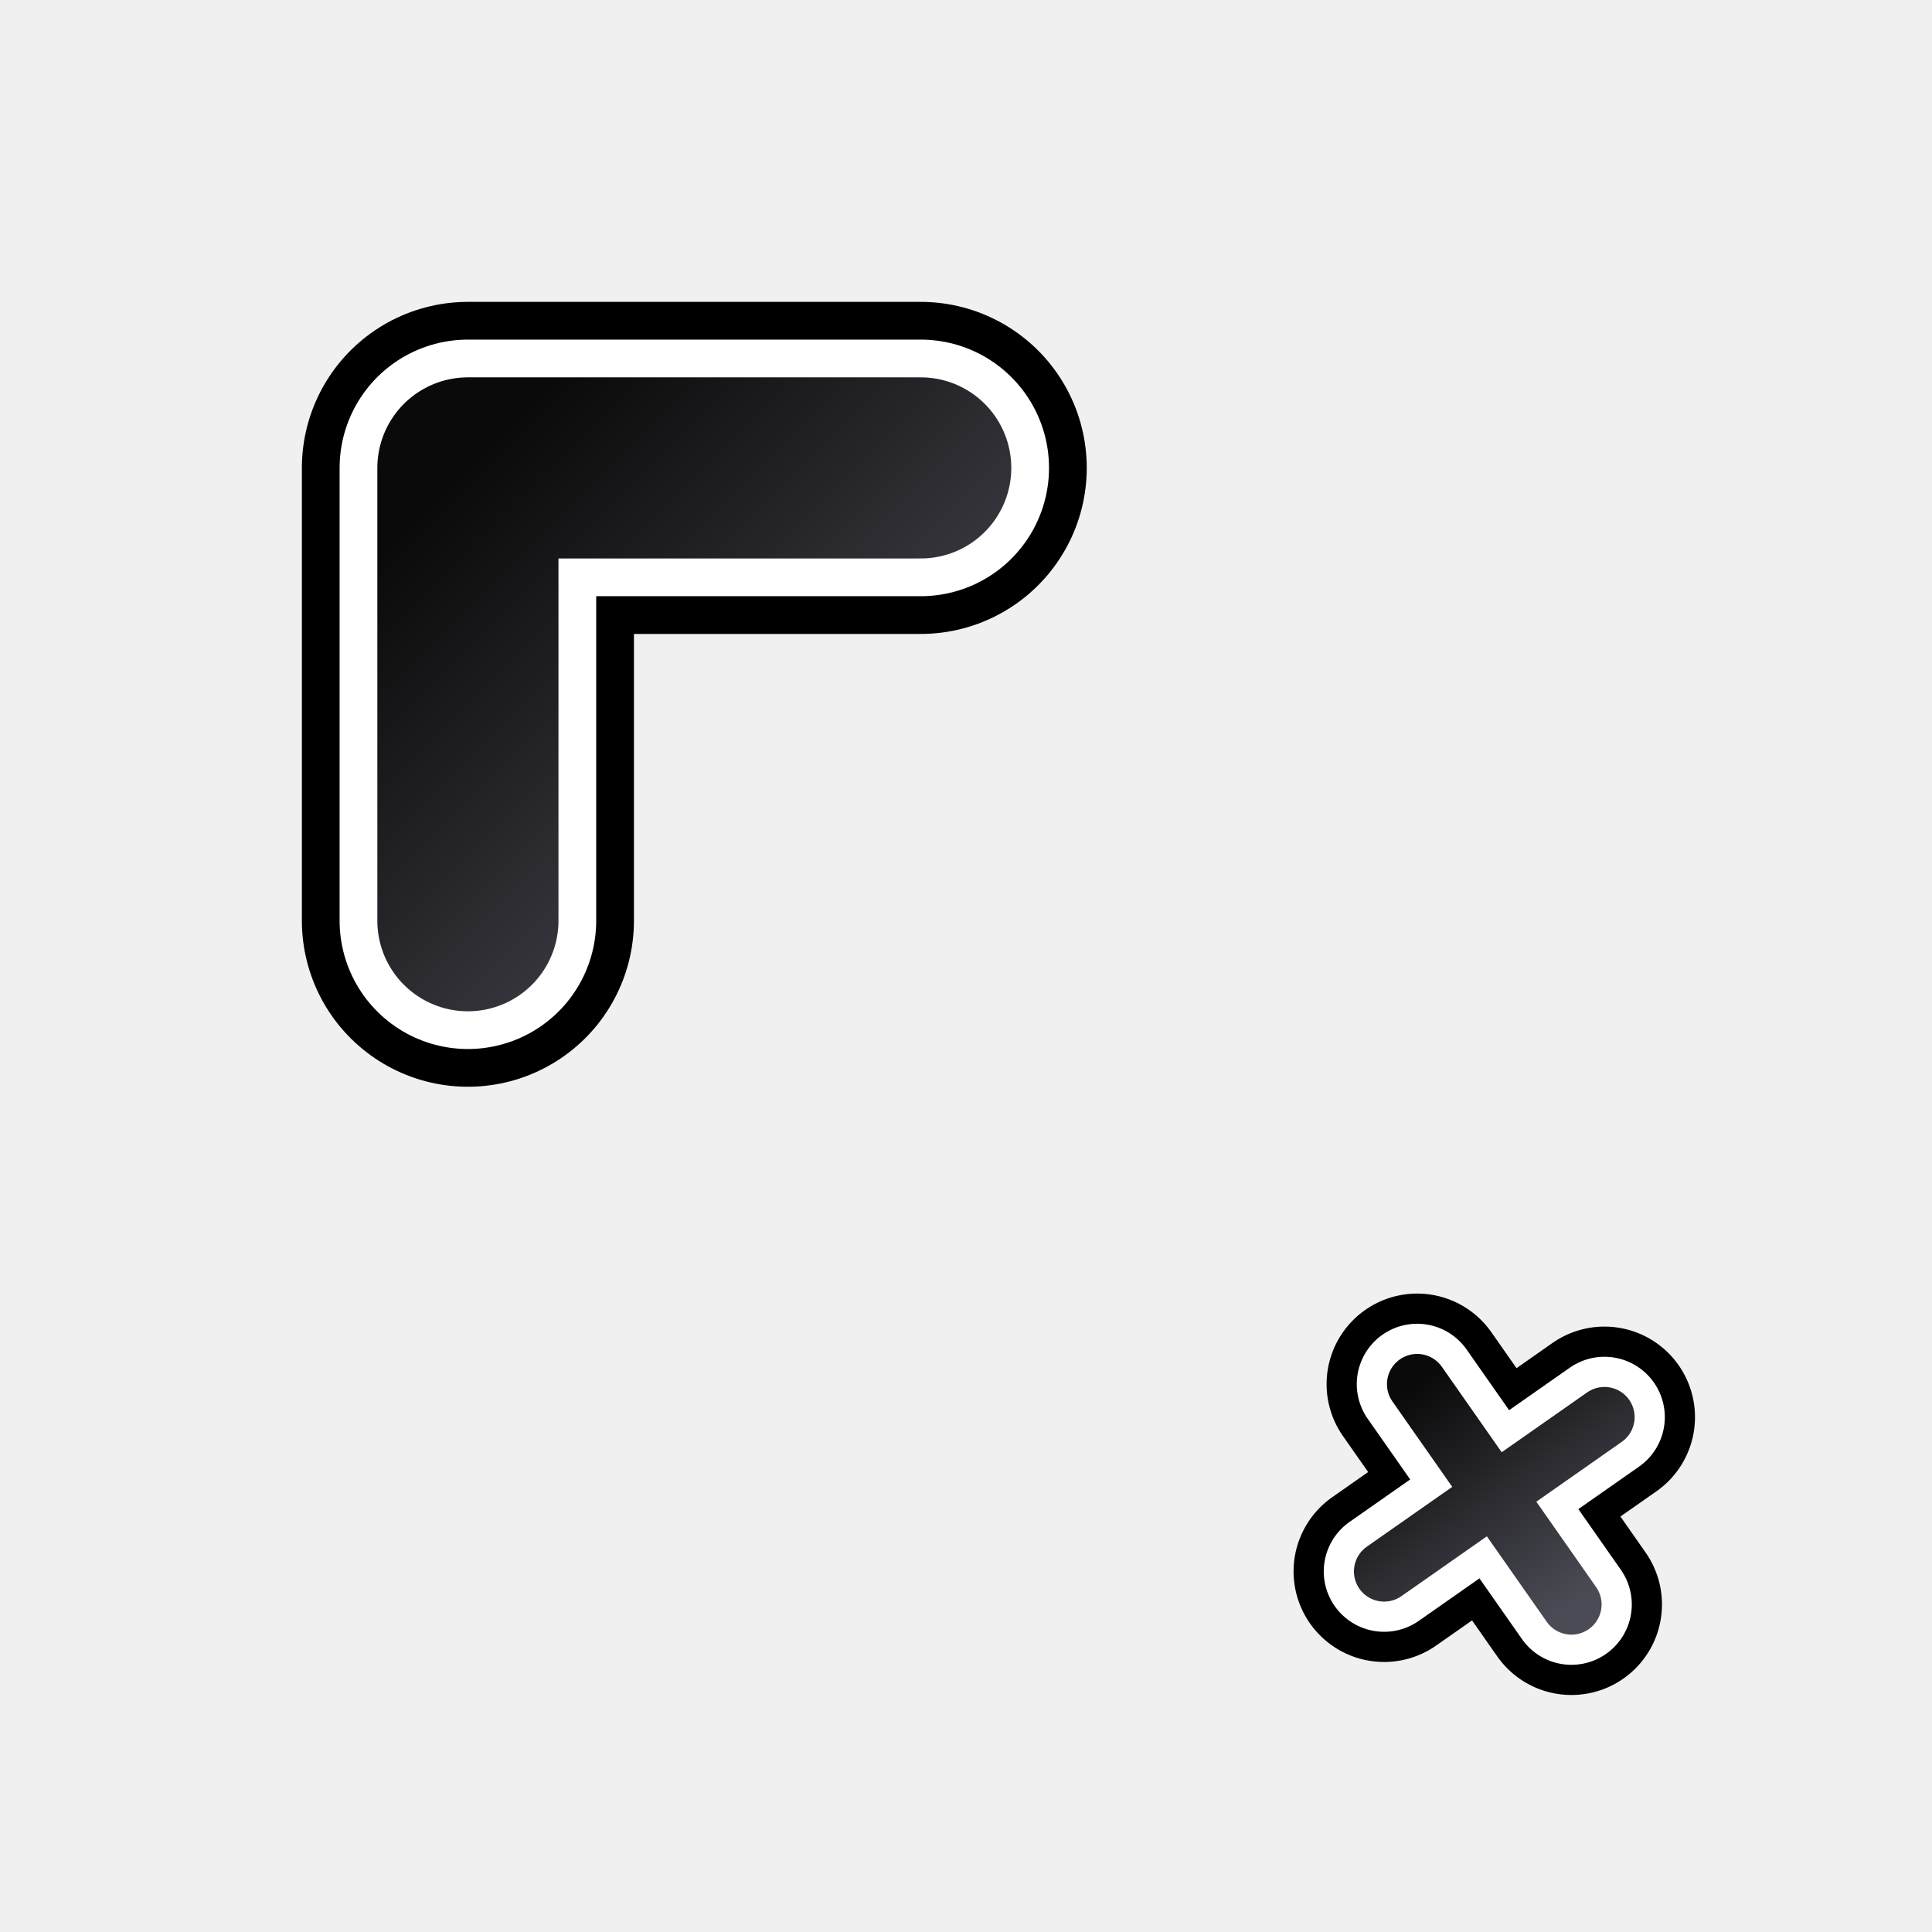
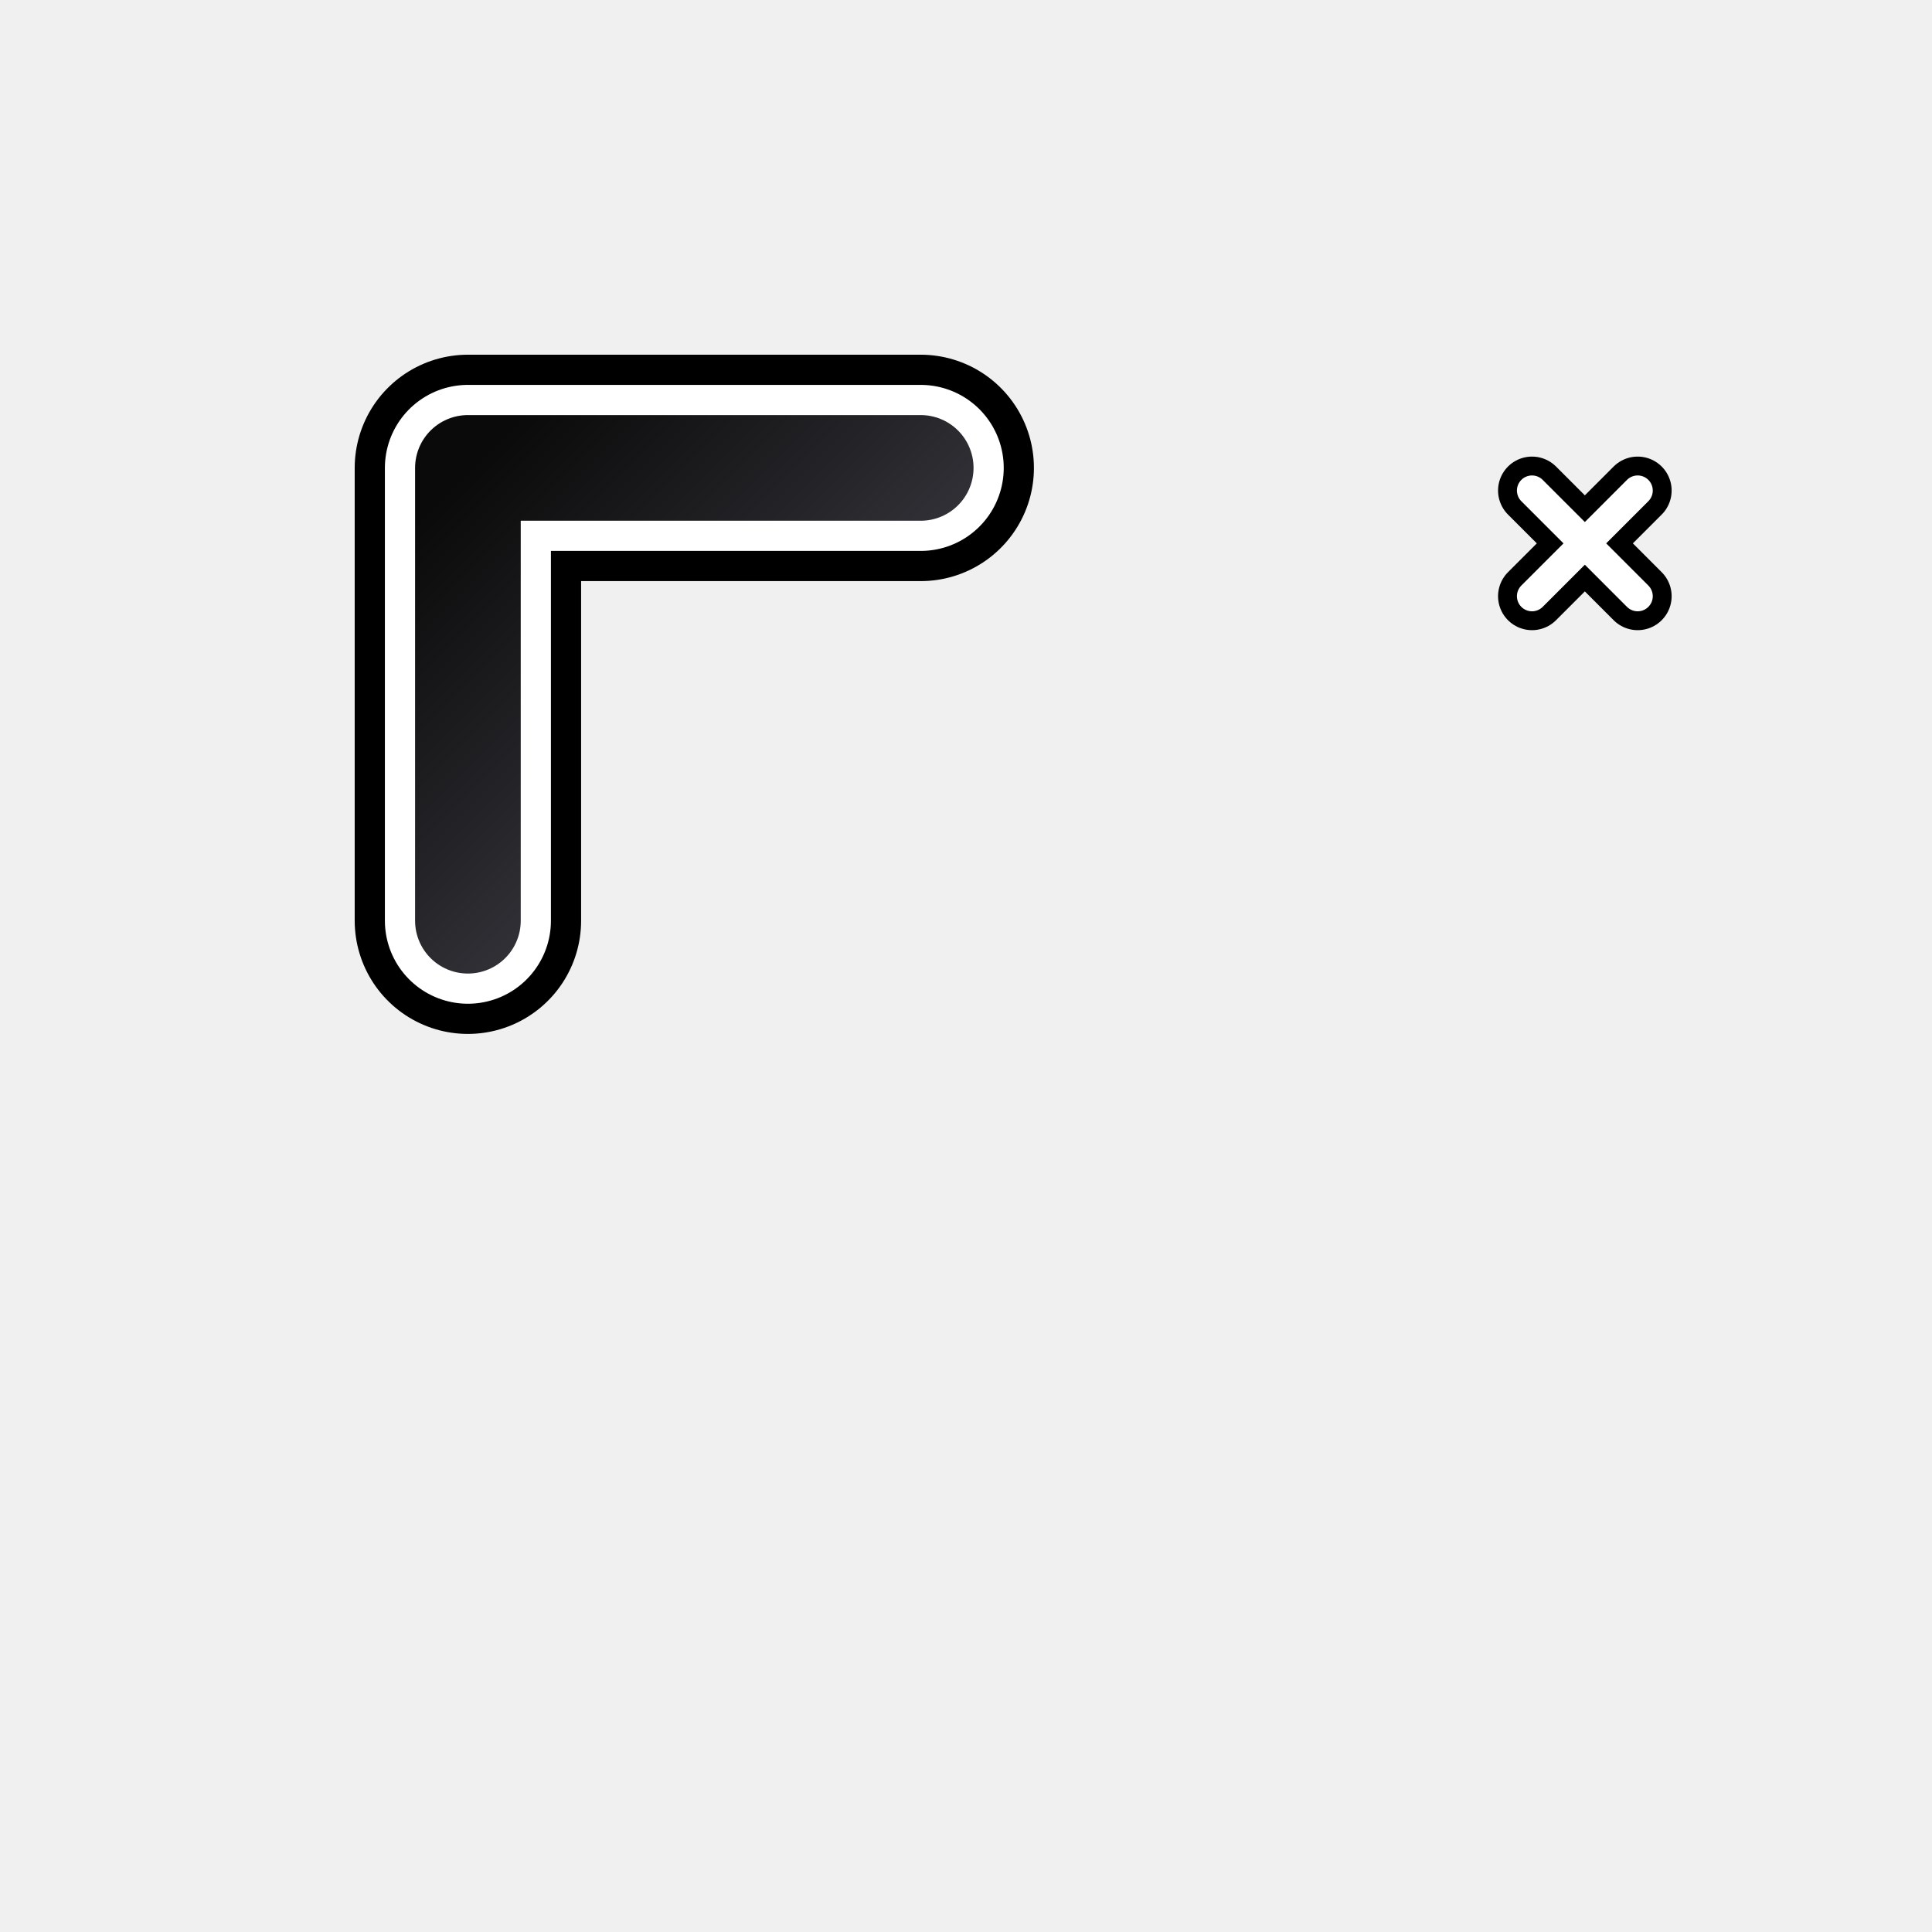
<svg xmlns="http://www.w3.org/2000/svg" width="256" height="256" viewBox="0 0 256 256">
  <defs>
    <linearGradient id="g" x1="0" y1="0" x2="1" y2="1">
      <stop offset="0%" stop-color="#0a0a0a" />
      <stop offset="100%" stop-color="#4b4b55" />
    </linearGradient>
+     <linearGradient id="gm" x1="0" y1="0" x2="1" y2="1">
+       <stop offset="0%" stop-color="#0a0a0a" />
+       <stop offset="100%" stop-color="#4b4b55" />
+     </linearGradient>
  </defs>
-   <path d="M 62 122 L 62 62 L 122 62" stroke="#000000" stroke-width="44" fill="none" stroke-linejoin="round" stroke-linecap="round" />
-   <path d="M 62 122 L 62 62 L 122 62" stroke="#ffffff" stroke-width="34" fill="none" stroke-linejoin="round" stroke-linecap="round" />
-   <path d="M 62 122 L 62 62 L 122 62" stroke="url(#g)" stroke-width="24" fill="none" stroke-linejoin="round" stroke-linecap="round" />
-   <g transform="rotate(10 198 198)">
-     <path d="M 185.4 185.4 L 210.6 210.6 M 210.6 185.4 L 185.4 210.6" stroke="#000000" stroke-width="24" fill="none" stroke-linejoin="round" stroke-linecap="round" />
-     <path d="M 185.4 185.4 L 210.6 210.6 M 210.6 185.4 L 185.4 210.6" stroke="#ffffff" stroke-width="16" fill="none" stroke-linejoin="round" stroke-linecap="round" />
-     <path d="M 185.4 185.4 L 210.6 210.6 M 210.6 185.4 L 185.4 210.6" stroke="url(#g)" stroke-width="8" fill="none" stroke-linejoin="round" stroke-linecap="round" />
+   <path d="M 62 122 L 62 62 L 122 62" stroke="#000000" stroke-width="30" fill="none" stroke-linejoin="round" stroke-linecap="round" />
+   <path d="M 62 122 L 62 62 L 122 62" stroke="#ffffff" stroke-width="22" fill="none" stroke-linejoin="round" stroke-linecap="round" />
+   <path d="M 62 122 L 62 62 L 122 62" stroke="url(#gm)" stroke-width="14" fill="none" stroke-linejoin="round" stroke-linecap="round" />
+   <g fill="none" stroke-linecap="round">
+     <path d="M 203 65 L 217 79 M 217 65 L 203 79" stroke="#000000" stroke-width="9" />
+     <path d="M 203 65 L 217 79 M 217 65 L 203 79" stroke="#ffffff" stroke-width="4" />
  </g>
</svg>
